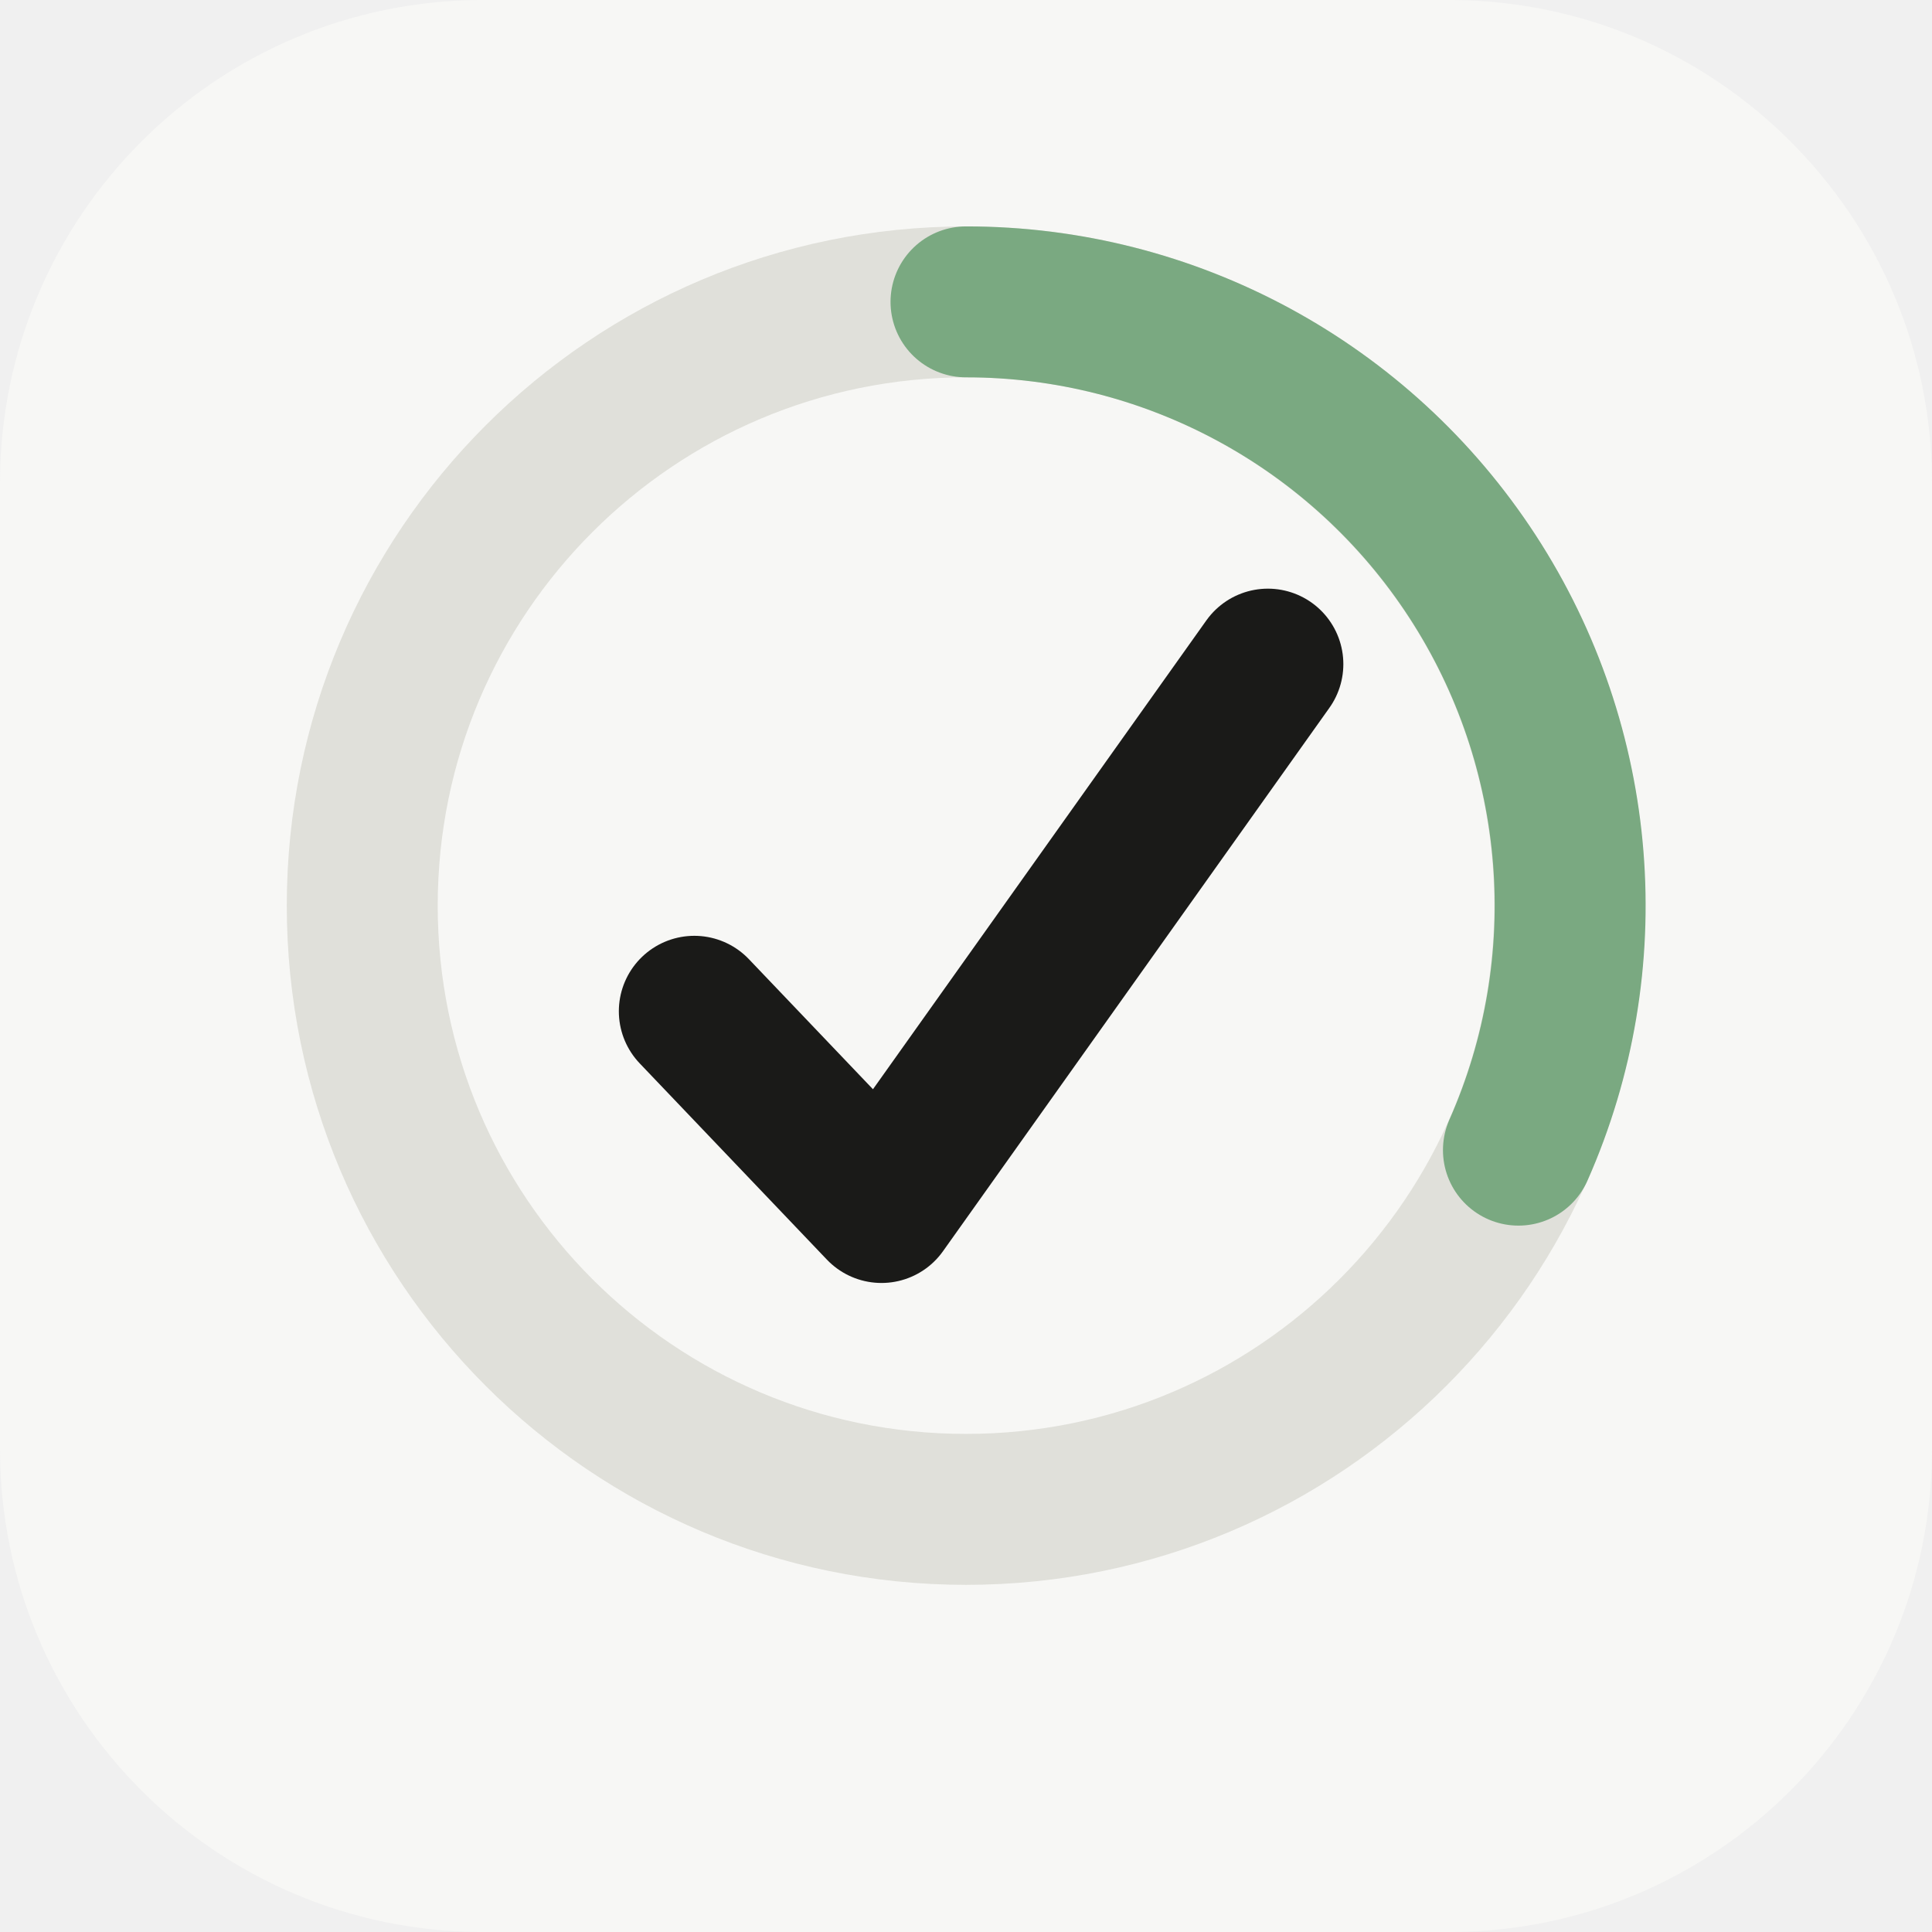
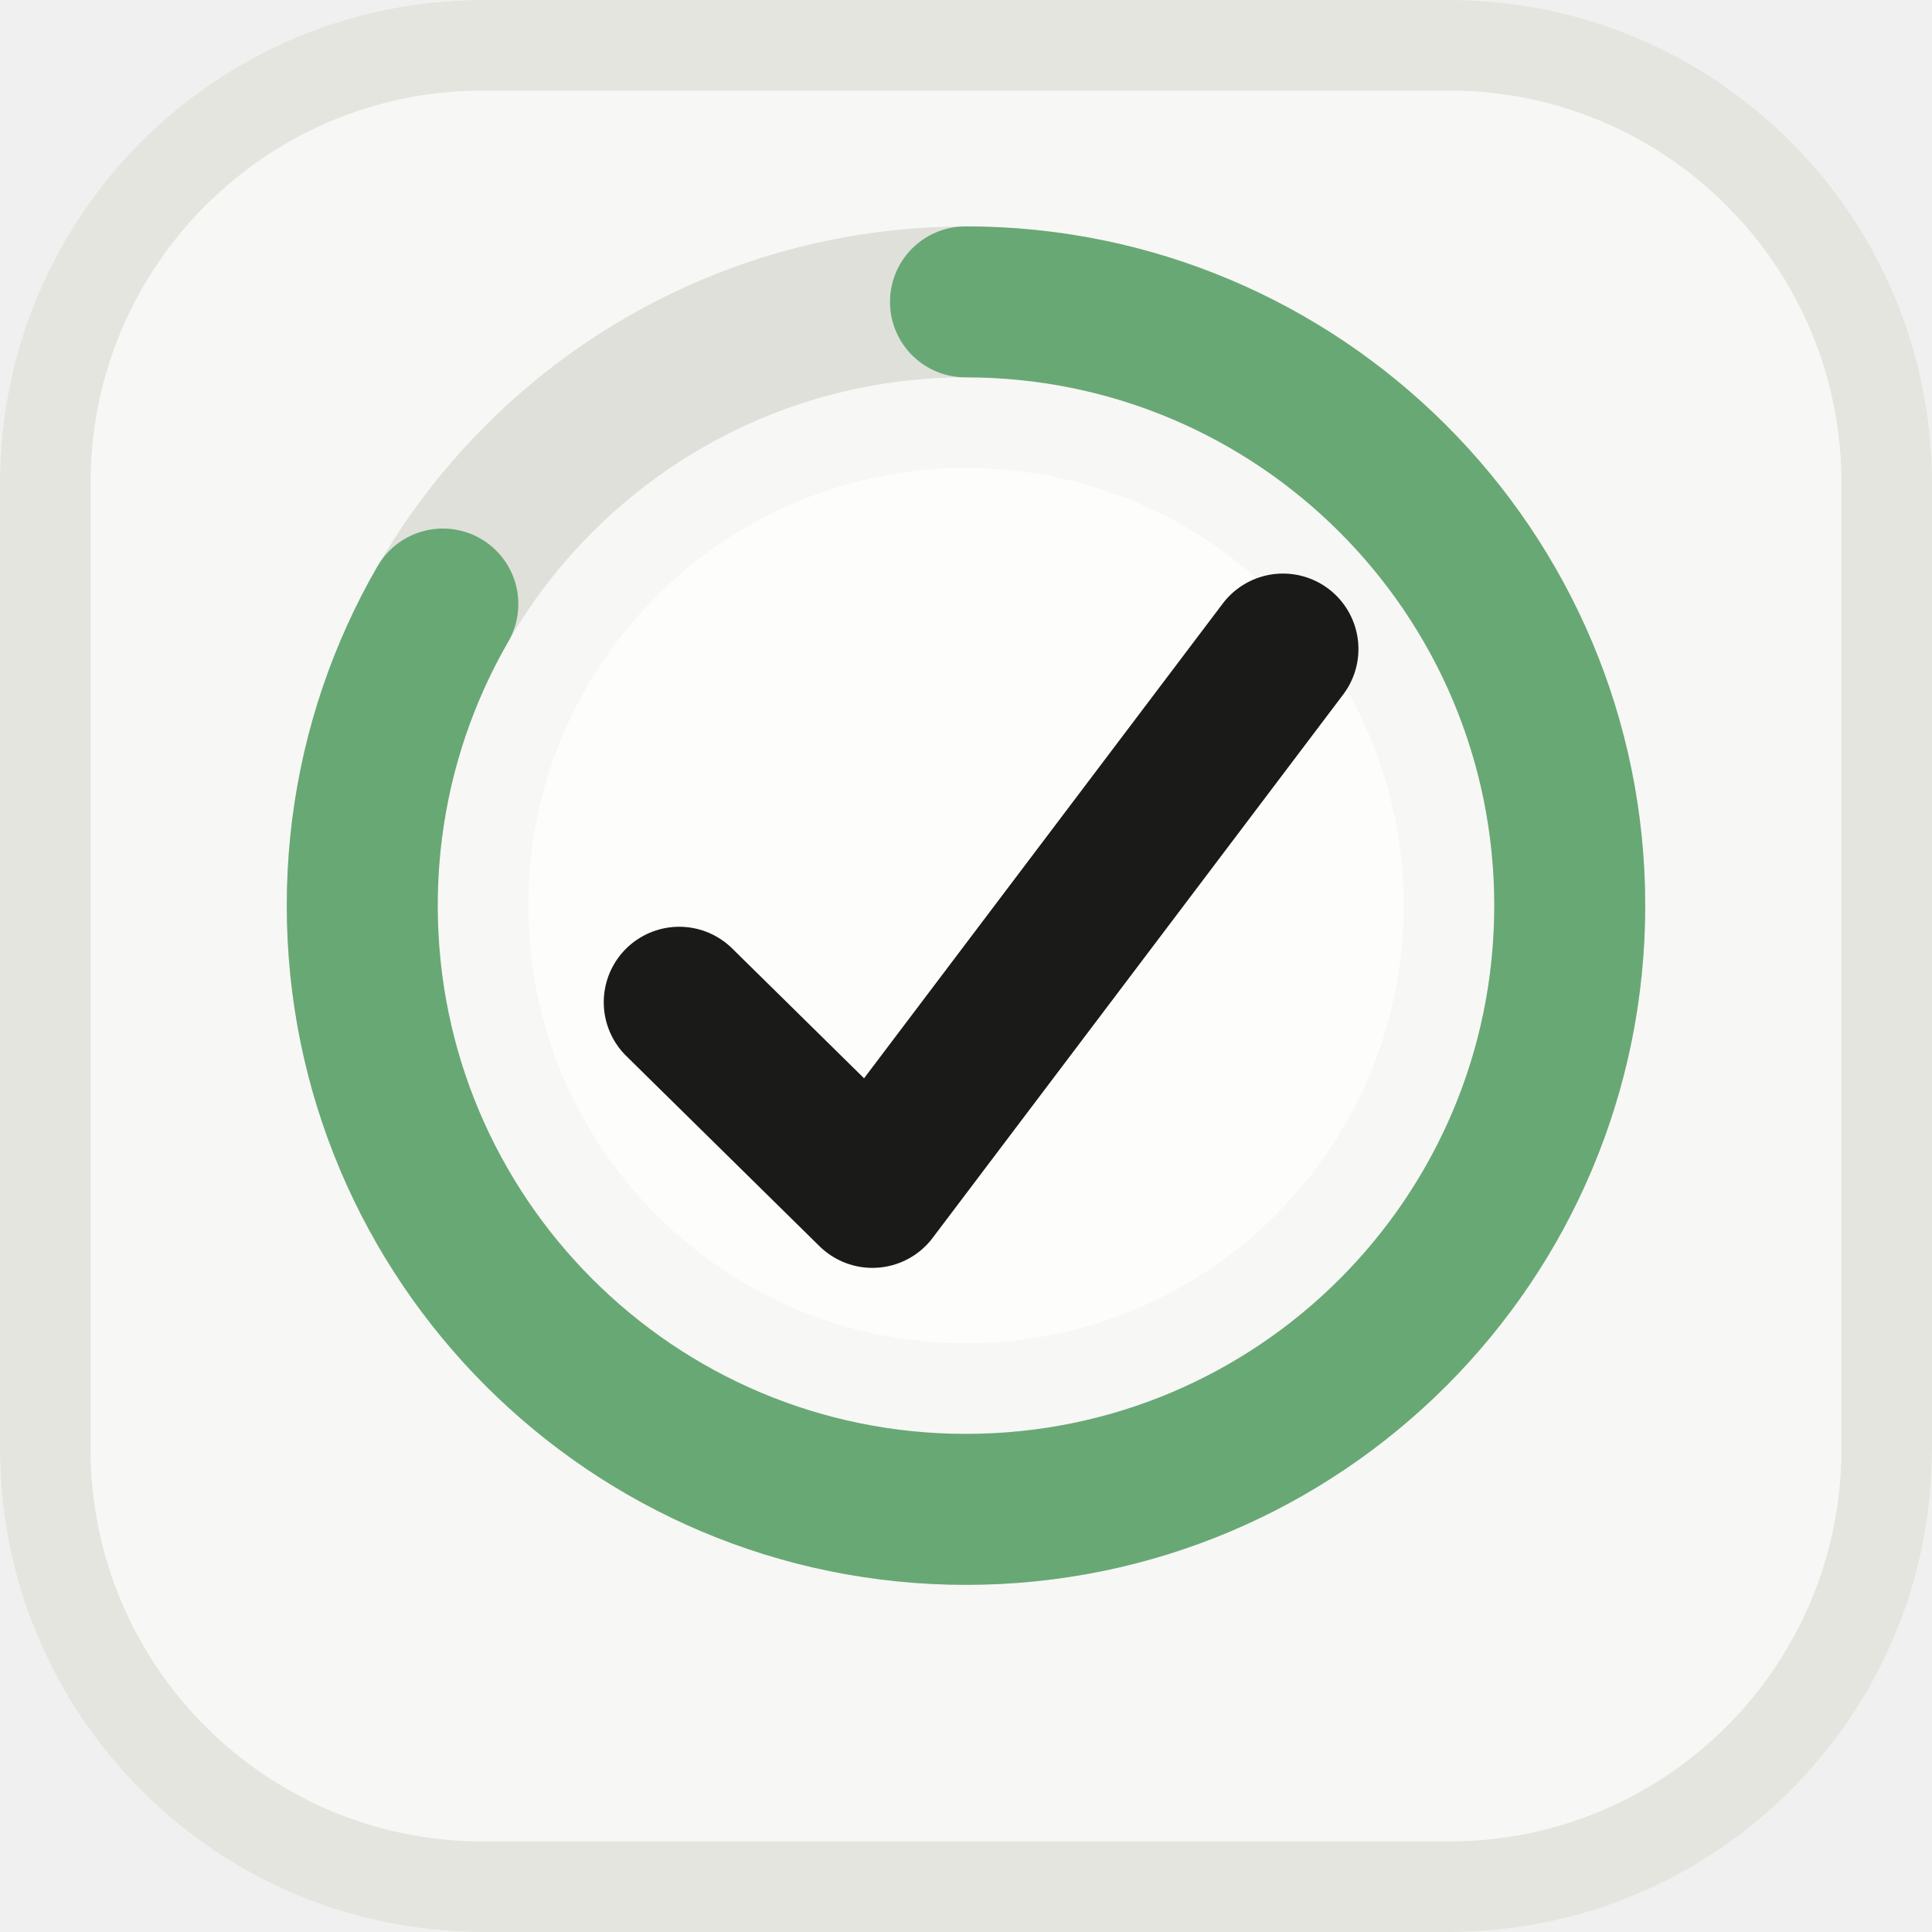
- <svg xmlns="http://www.w3.org/2000/svg" viewBox="0 0 64 64">
+ <svg xmlns="http://www.w3.org/2000/svg" viewBox="0 0 64 64" role="img" aria-labelledby="title desc">
  <rect width="64" height="64" rx="16" fill="#f7f7f5" />
+   <rect x="1.5" y="1.5" width="61" height="61" rx="14.5" fill="none" stroke="#e5e5df" stroke-width="3" />
  <circle cx="32" cy="30" r="20" fill="none" stroke="#e0e0da" stroke-width="5" />
-   <path d="M32 10a20 20 0 0 1 18.3 28.1" fill="none" stroke="#7aa981" stroke-width="5" stroke-linecap="round" />
-   <path d="M23 33.5 29.2 40 42 22" fill="none" stroke="#1a1a18" stroke-width="5" stroke-linecap="round" stroke-linejoin="round" />
+   <circle cx="32" cy="30" r="20" fill="none" stroke="#68a875" stroke-width="5" stroke-linecap="round" stroke-dasharray="104.72 20.94" transform="rotate(-90 32 30)" />
+   <circle cx="32" cy="30" r="14.5" fill="#ffffff" opacity="0.7" />
+   <path d="M22.5 33.2 28.9 39.5 42.5 21.5" fill="none" stroke="#1a1a18" stroke-width="5" stroke-linecap="round" stroke-linejoin="round" />
</svg>
